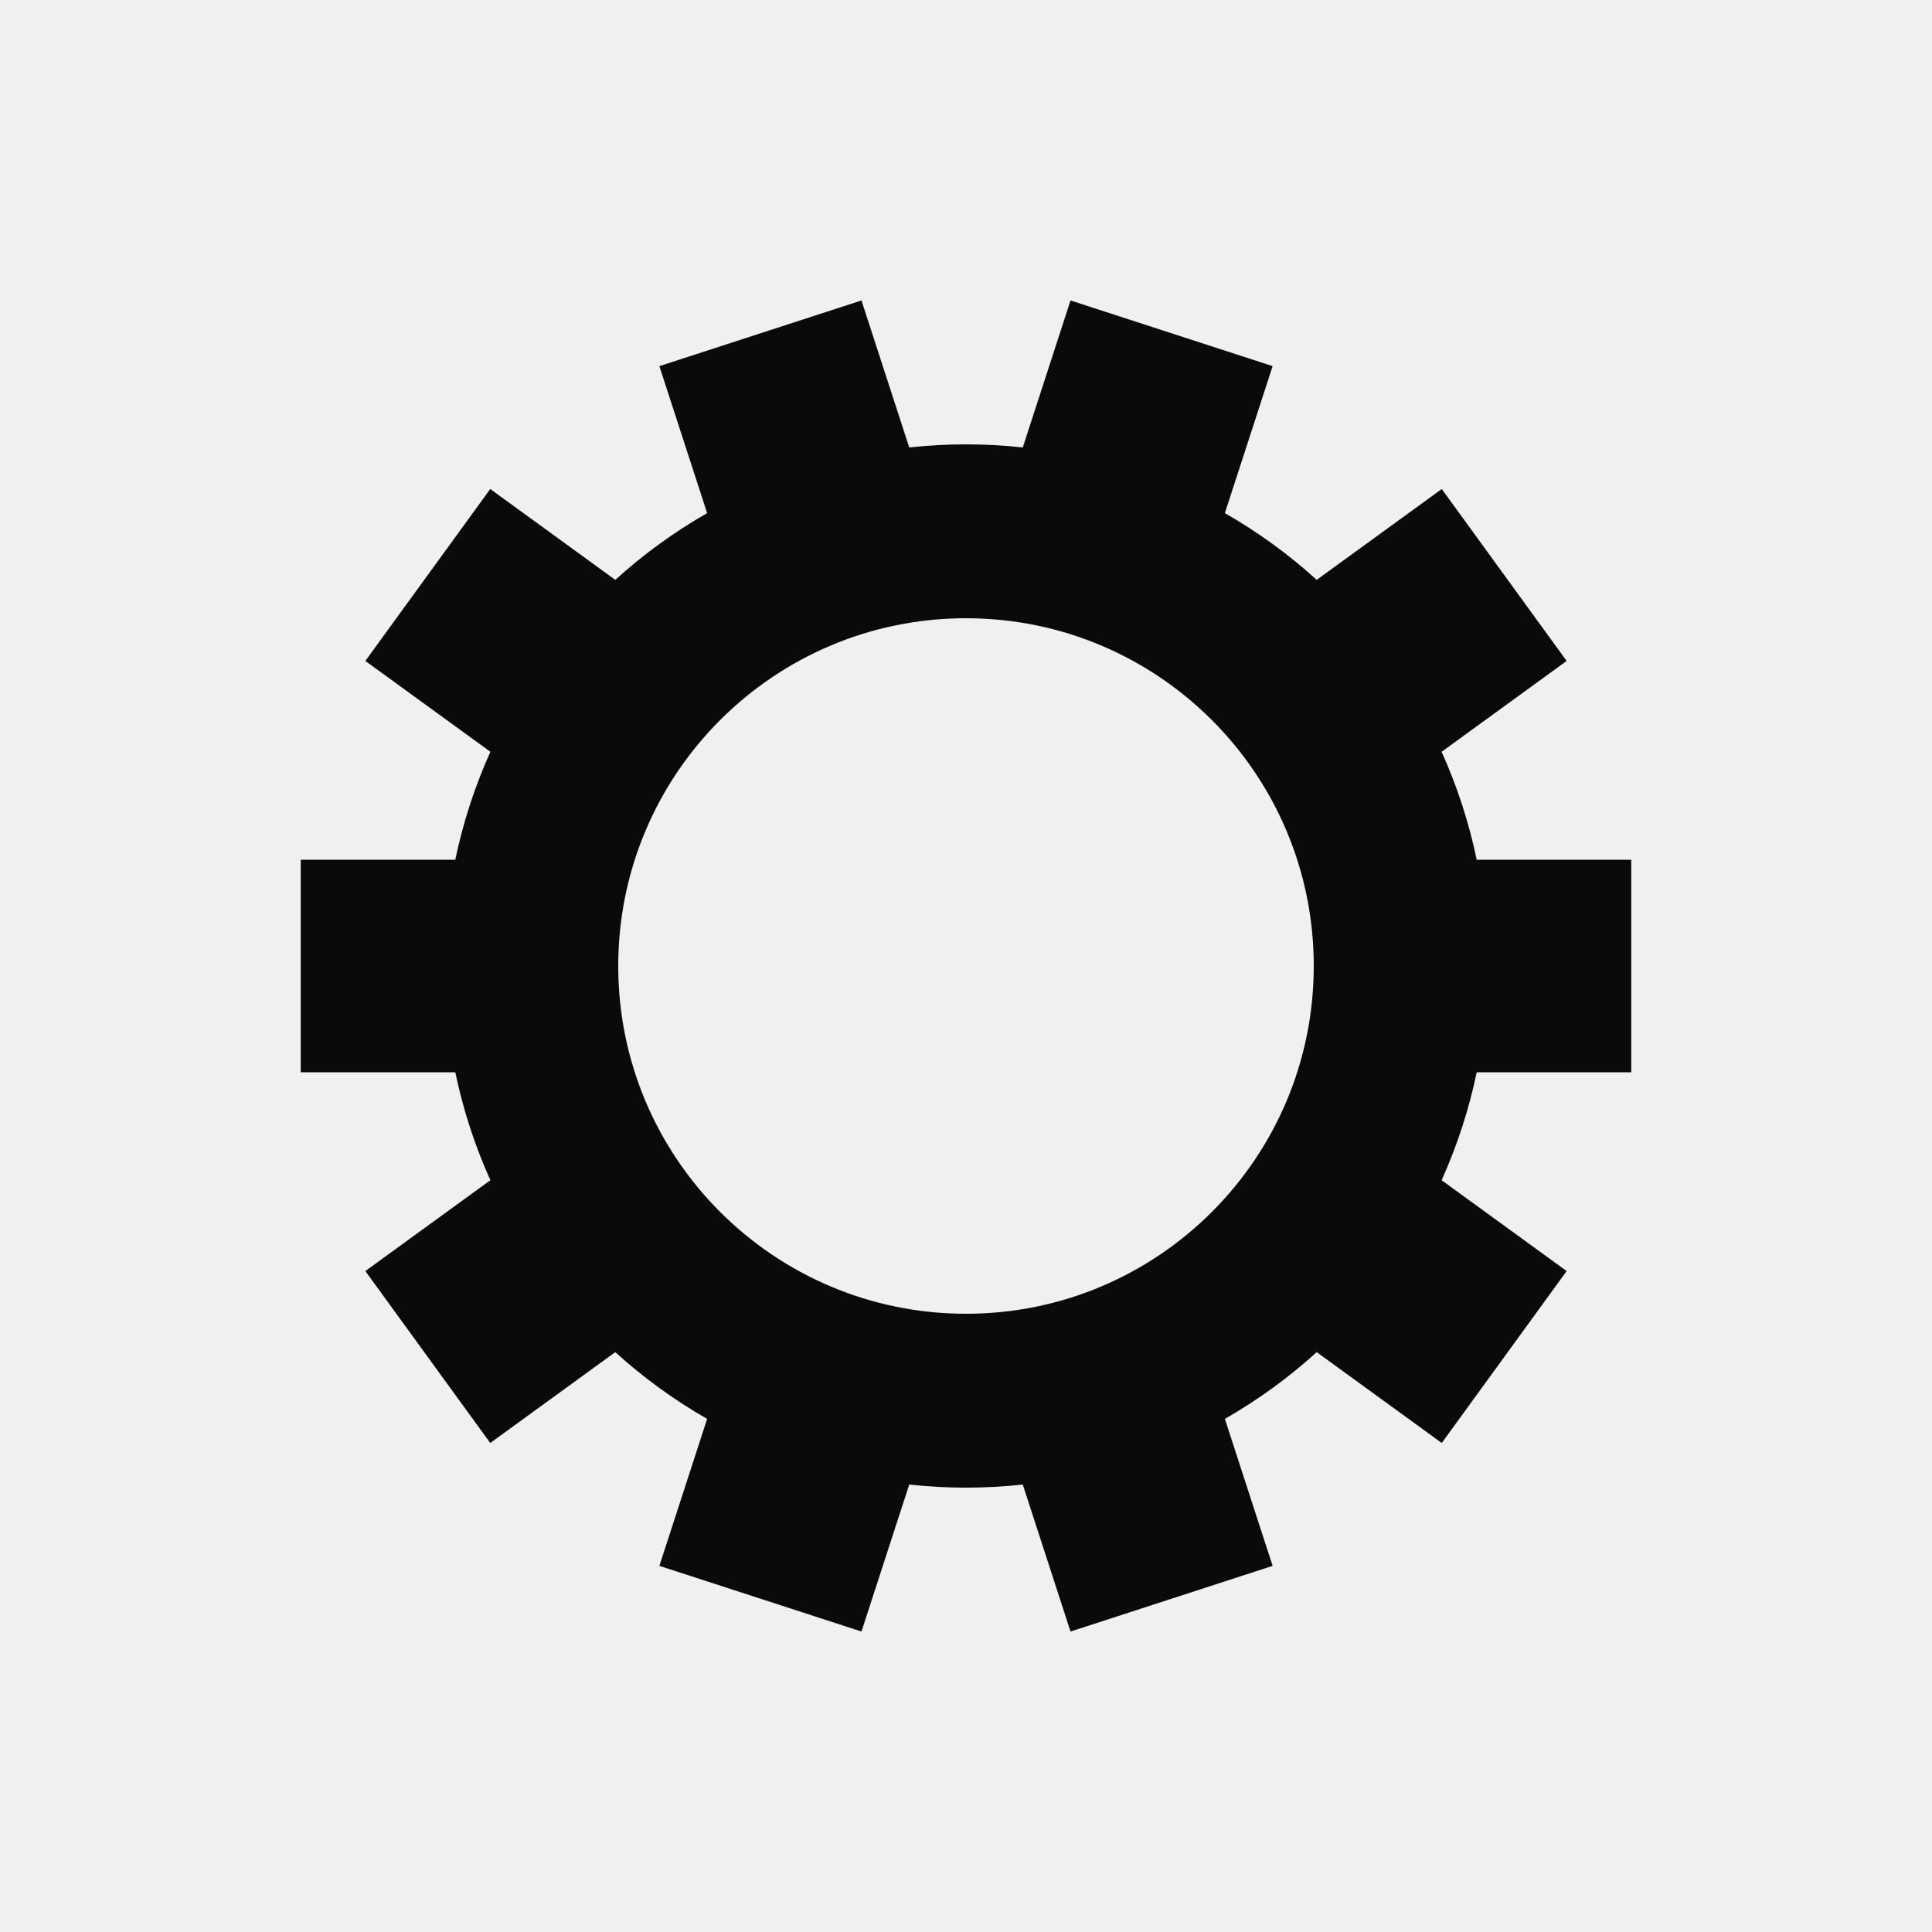
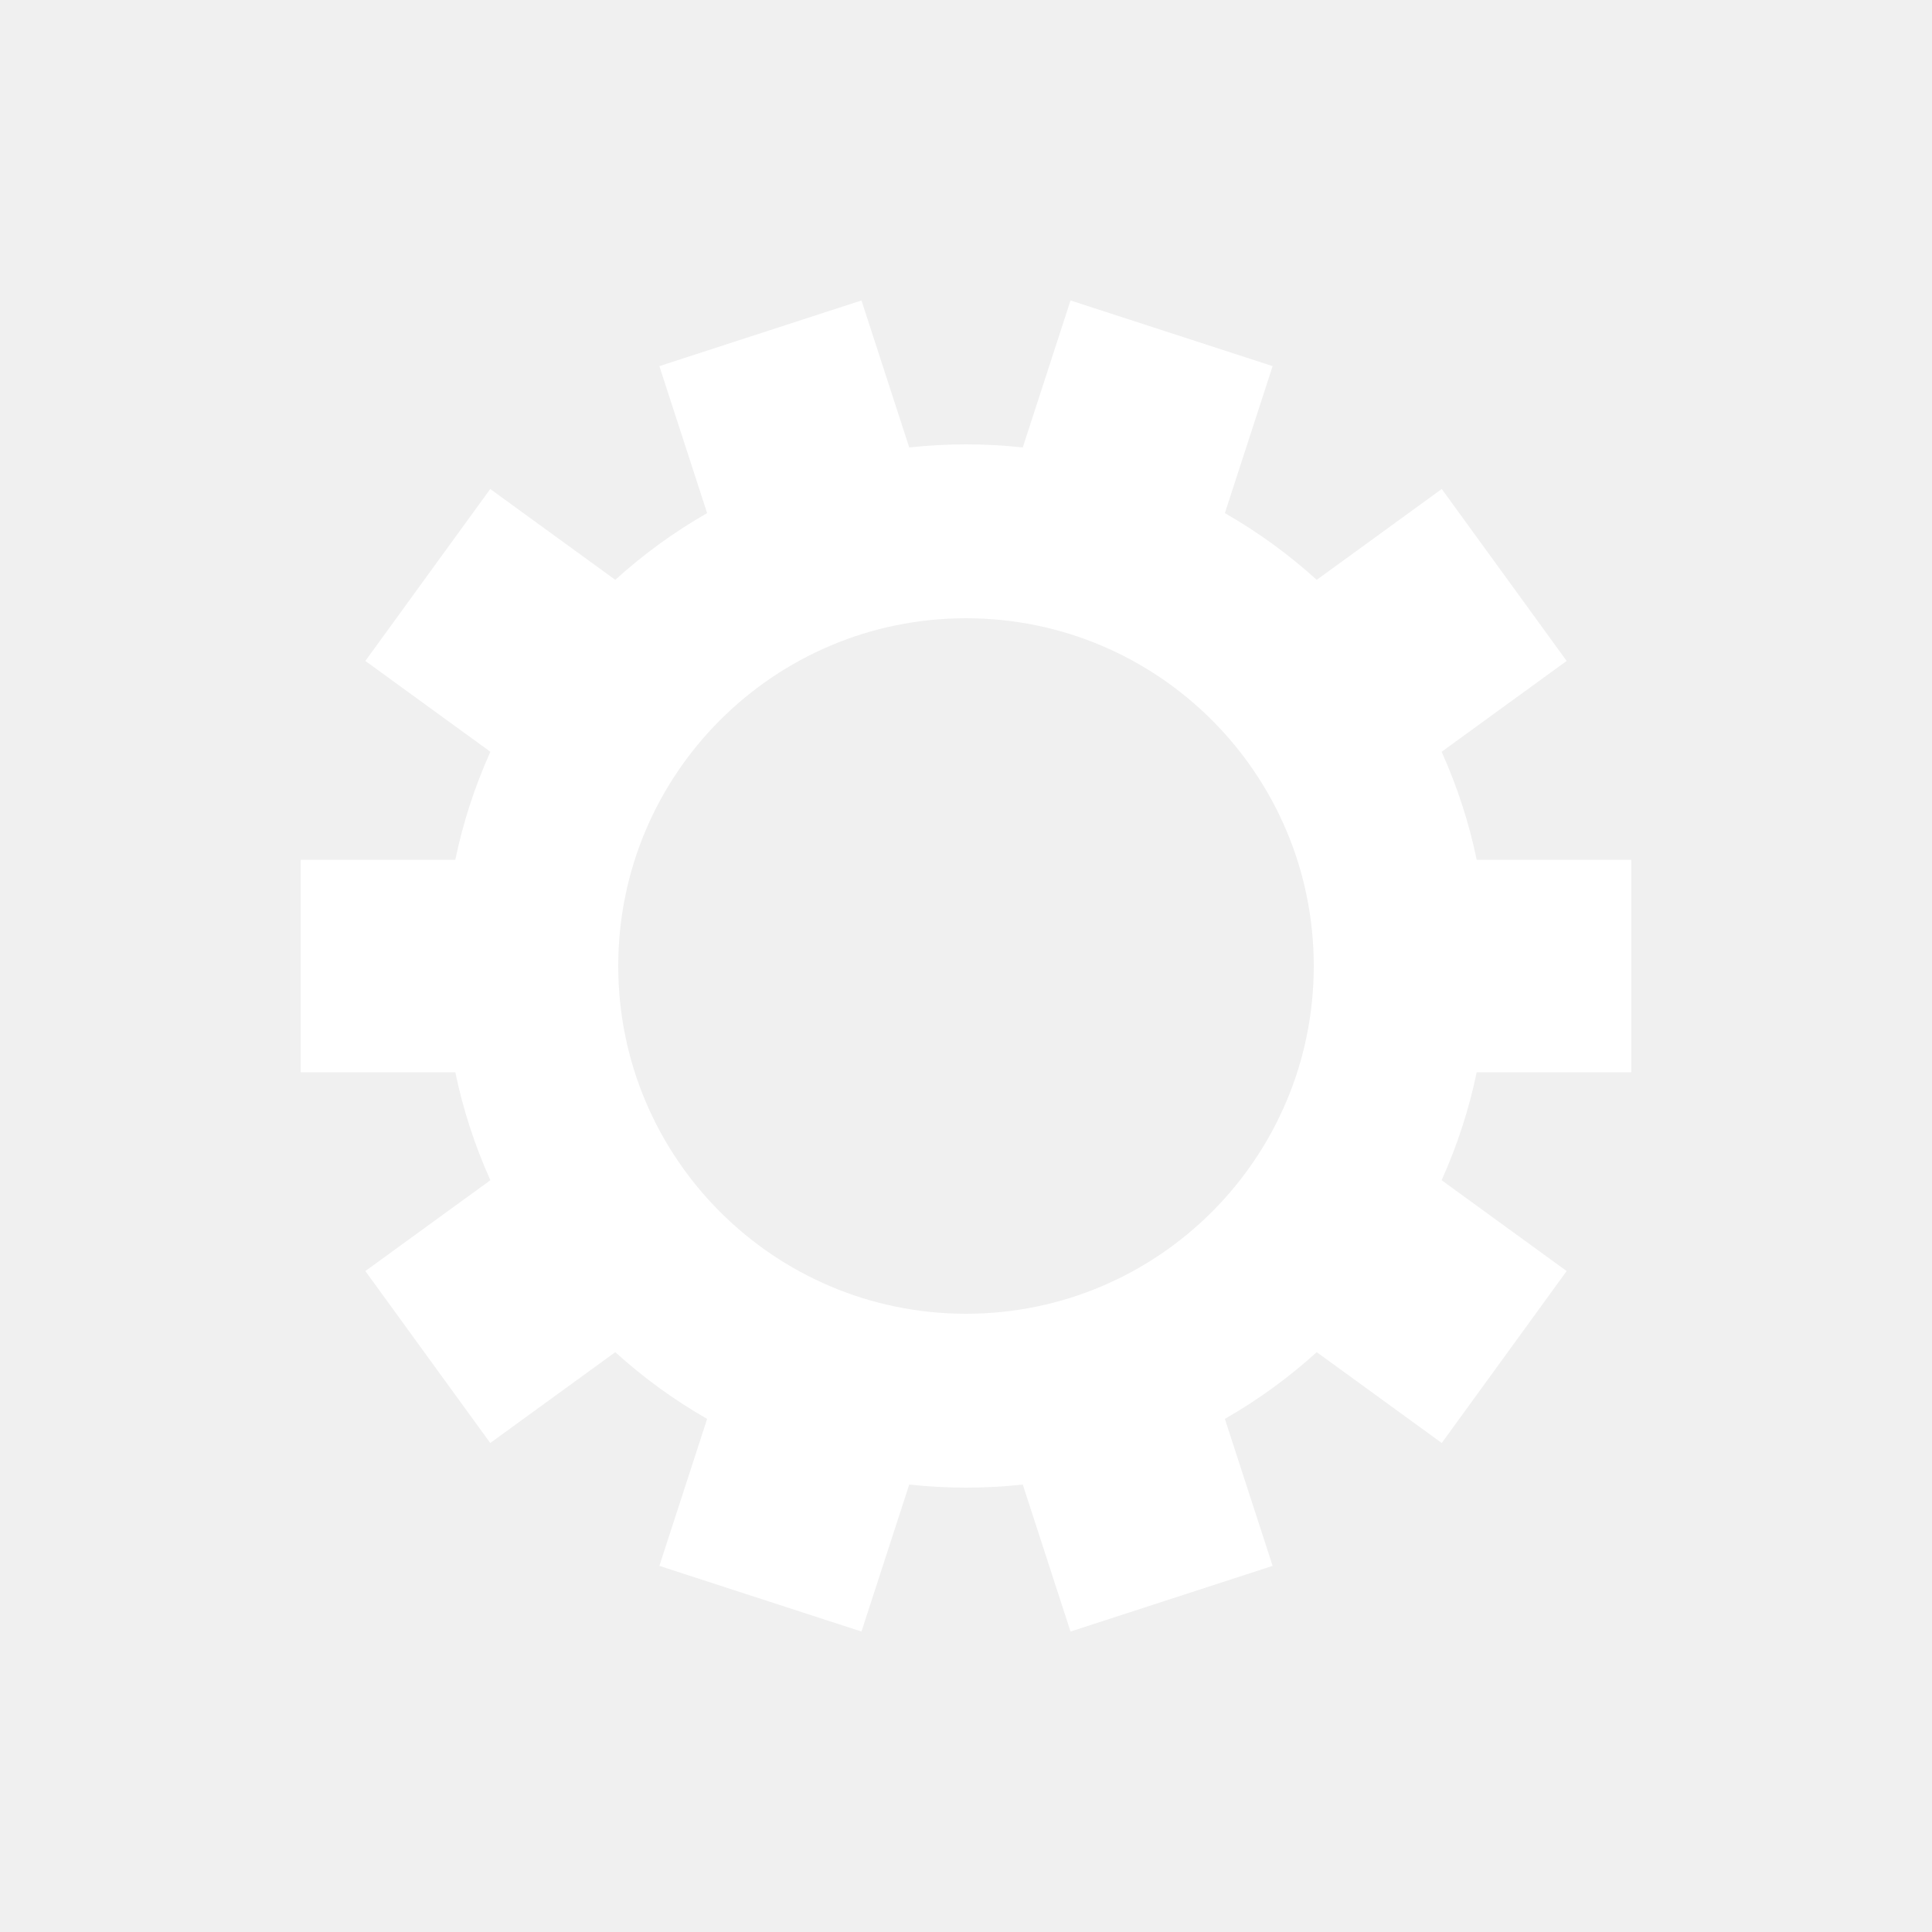
<svg xmlns="http://www.w3.org/2000/svg" style="margin: auto; background: transparent; display: block; shape-rendering: auto; animation-play-state: running; animation-delay: 0s;" width="200px" height="200px" viewBox="0 0 100 100" preserveAspectRatio="xMidYMid">
  <g transform="translate(50 50)" style="animation-play-state: running; animation-delay: 0s;">
    <g style="animation-play-state: running; animation-delay: 0s;">
      <animateTransform attributeName="transform" type="rotate" values="0;36" keyTimes="0;1" dur="0.2s" repeatCount="indefinite" style="animation-play-state: running; animation-delay: 0s;" />
-       <path d="M26.434 -5.5 L34.434 -5.5 L34.434 5.5 L26.434 5.5 A27 27 0 0 1 24.618 11.088 L24.618 11.088 L31.09 15.79 L24.625 24.689 L18.153 19.987 A27 27 0 0 1 13.399 23.441 L13.399 23.441 L15.871 31.049 L5.41 34.448 L2.938 26.84 A27 27 0 0 1 -2.938 26.84 L-2.938 26.84 L-5.41 34.448 L-15.871 31.049 L-13.399 23.441 A27 27 0 0 1 -18.153 19.987 L-18.153 19.987 L-24.625 24.689 L-31.09 15.79 L-24.618 11.088 A27 27 0 0 1 -26.434 5.5 L-26.434 5.5 L-34.434 5.5 L-34.434 -5.5 L-26.434 -5.5 A27 27 0 0 1 -24.618 -11.088 L-24.618 -11.088 L-31.09 -15.79 L-24.625 -24.689 L-18.153 -19.987 A27 27 0 0 1 -13.399 -23.441 L-13.399 -23.441 L-15.871 -31.049 L-5.41 -34.448 L-2.938 -26.84 A27 27 0 0 1 2.938 -26.84 L2.938 -26.84 L5.41 -34.448 L15.871 -31.049 L13.399 -23.441 A27 27 0 0 1 18.153 -19.987 L18.153 -19.987 L24.625 -24.689 L31.09 -15.79 L24.618 -11.088 A27 27 0 0 1 26.434 -5.5 M0 -18A18 18 0 1 0 0 18 A18 18 0 1 0 0 -18" fill="#0a0a0a" style="animation-play-state: running; animation-delay: 0s;" />
+       <path d="M26.434 -5.5 L34.434 -5.5 L34.434 5.5 L26.434 5.5 A27 27 0 0 1 24.618 11.088 L24.618 11.088 L31.09 15.79 L24.625 24.689 L18.153 19.987 A27 27 0 0 1 13.399 23.441 L13.399 23.441 L15.871 31.049 L5.41 34.448 L2.938 26.84 A27 27 0 0 1 -2.938 26.84 L-2.938 26.84 L-5.41 34.448 L-15.871 31.049 L-13.399 23.441 A27 27 0 0 1 -18.153 19.987 L-18.153 19.987 L-24.625 24.689 L-31.09 15.79 L-24.618 11.088 A27 27 0 0 1 -26.434 5.5 L-26.434 5.5 L-34.434 5.5 L-34.434 -5.5 L-26.434 -5.5 A27 27 0 0 1 -24.618 -11.088 L-24.618 -11.088 L-31.09 -15.79 L-24.625 -24.689 L-18.153 -19.987 A27 27 0 0 1 -13.399 -23.441 L-13.399 -23.441 L-15.871 -31.049 L-5.41 -34.448 L-2.938 -26.84 A27 27 0 0 1 2.938 -26.84 L2.938 -26.84 L5.41 -34.448 L15.871 -31.049 L13.399 -23.441 A27 27 0 0 1 18.153 -19.987 L18.153 -19.987 L24.625 -24.689 L31.09 -15.79 L24.618 -11.088 A27 27 0 0 1 26.434 -5.5 M0 -18A18 18 0 1 0 0 18 A18 18 0 1 0 0 -18" fill="#fff" style="animation-play-state: running; animation-delay: 0s;" />
    </g>
  </g>
</svg>
